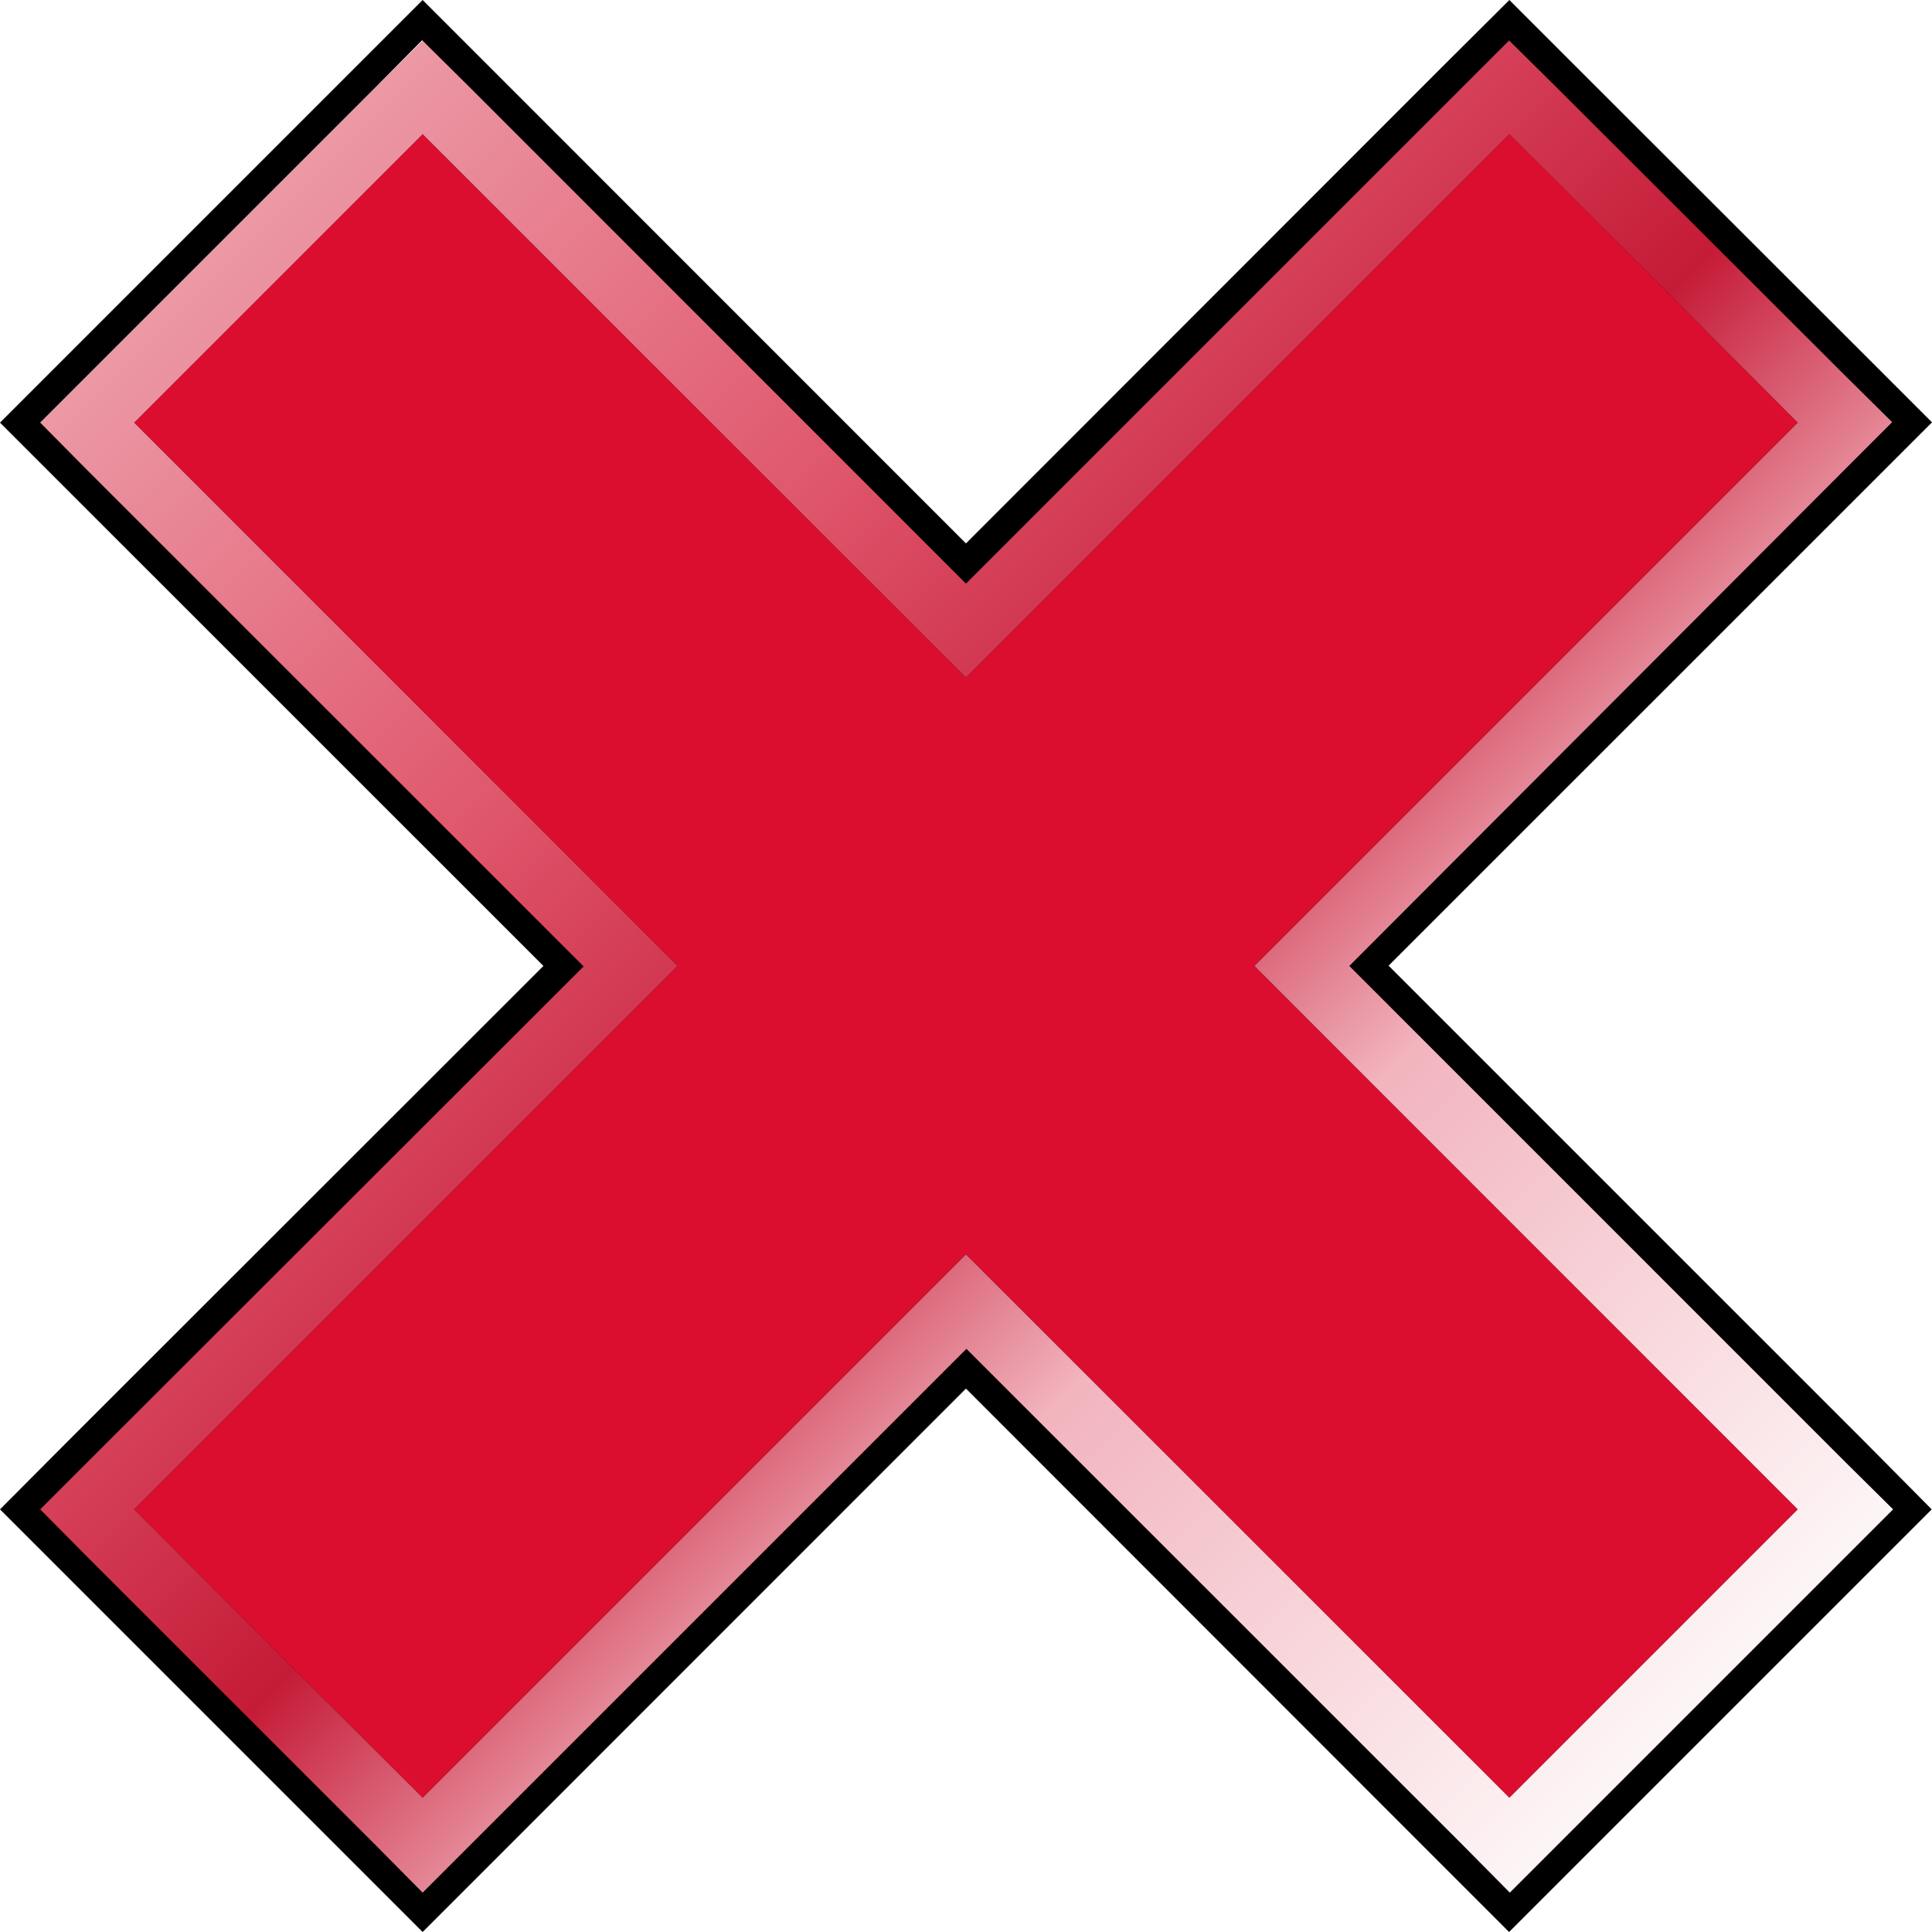
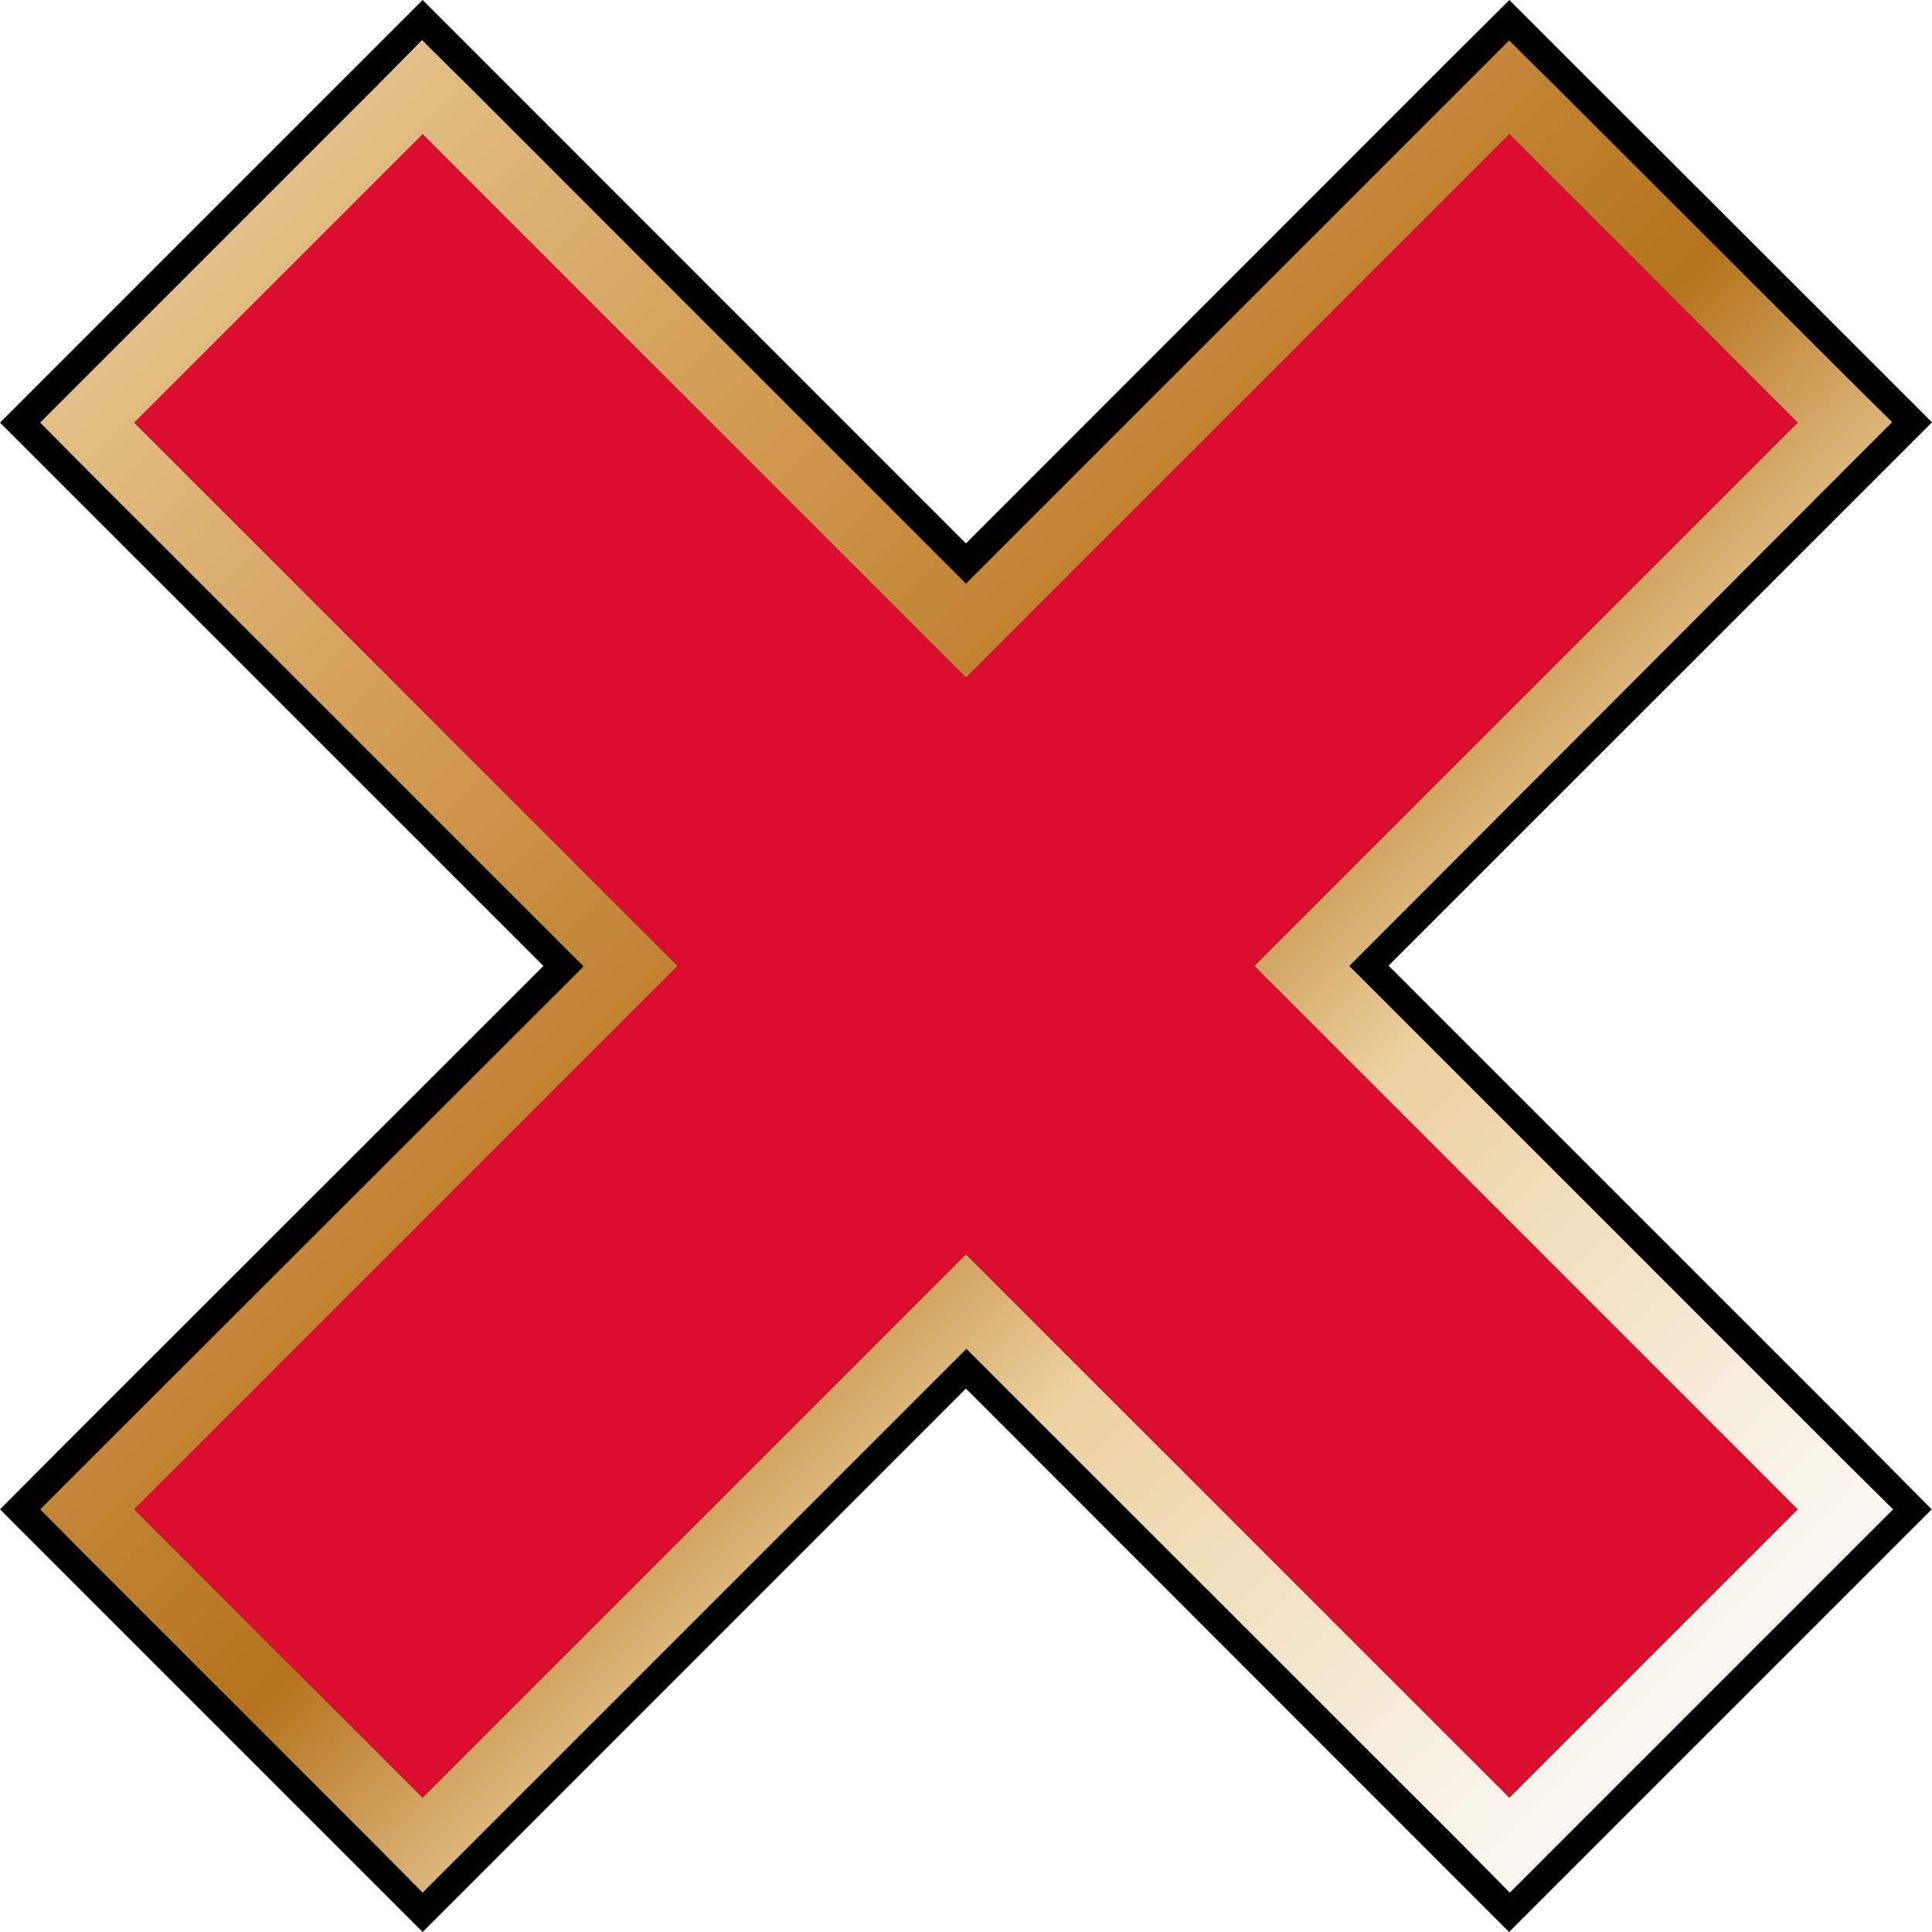
<svg xmlns="http://www.w3.org/2000/svg" viewBox="0 0 203.65 203.65">
  <defs>
    <linearGradient id="Gradiente_sem_nome_140" x1="24.4" y1="24.4" x2="179.25" y2="179.25" gradientUnits="userSpaceOnUse">
      <stop offset="0" stop-color="#fff" />
-       <stop offset="0" stop-color="#fbe4e7" />
-       <stop offset="0" stop-color="#f7ccd3" />
-       <stop offset="0" stop-color="#f3b8c1" />
-       <stop offset="0" stop-color="#f0a9b4" />
-       <stop offset="0" stop-color="#ee9fac" />
-       <stop offset="0" stop-color="#ec99a6" />
-       <stop offset="0" stop-color="#ec98a5" />
-       <stop offset="0.28" stop-color="#e0586d" />
-       <stop offset="0.51" stop-color="#c51b37" />
-       <stop offset="0.68" stop-color="#f2b4be" />
-       <stop offset="1" stop-color="#fdf5f6" />
+       <stop offset="0" stop-color="#f8efdd" />
+       <stop offset="0" stop-color="#f1e0bf" />
+       <stop offset="0" stop-color="#ecd5a9" />
+       <stop offset="0" stop-color="#e8cc99" />
+       <stop offset="0" stop-color="#e4c68e" />
+       <stop offset="0" stop-color="#e2c288" />
+       <stop offset="0" stop-color="#e2c086" />
+       <stop offset="0.28" stop-color="#ce944a" />
+       <stop offset="0.51" stop-color="#b4731c" />
+       <stop offset="0.68" stop-color="#ecd1a0" />
+       <stop offset="1" stop-color="#faf8f3" />
    </linearGradient>
  </defs>
  <g id="Camada_2" data-name="Camada 2">
    <g id="Camada_1-2" data-name="Camada 1">
      <polygon points="7.07 159.1 64.35 101.82 7.07 44.55 44.55 7.07 101.82 64.35 159.1 7.07 196.58 44.55 139.3 101.82 196.58 159.1 159.1 196.58 101.82 139.3 44.55 196.58 7.07 159.1" />
      <path d="M159.1,14.14l30.4,30.41-57.27,57.27L189.5,159.1l-30.4,30.4-57.28-57.27L44.55,189.5,14.14,159.1l57.28-57.28L14.14,44.55,44.55,14.14l57.27,57.28L159.1,14.14M159.1,0,152,7.07,101.82,57.28,51.62,7.07,44.55,0,37.48,7.07,7.07,37.48,0,44.55l7.07,7.07,50.21,50.2L7.07,152,0,159.1l7.07,7.07,30.41,30.41,7.07,7.07,7.07-7.07,50.2-50.21L152,196.58l7.07,7.07,7.07-7.07,30.41-30.41,7.07-7.07L196.58,152l-50.21-50.21,50.21-50.2,7.07-7.07-7.07-7.07L166.17,7.07,159.1,0Z" />
      <path d="M14.14,159.1l57.28-57.28L14.14,44.55,44.55,14.14l57.27,57.28L159.1,14.14l30.4,30.41-57.27,57.27L189.5,159.1l-30.4,30.4-57.28-57.27L44.55,189.5Z" fill="#db0e2f" />
      <path d="M159.1,14.14l30.4,30.41-57.27,57.27L189.5,159.1l-30.4,30.4-57.28-57.27L44.55,189.5,14.14,159.1l57.28-57.28L14.14,44.55,44.55,14.14l57.27,57.28L159.1,14.14m0-9.9-4.95,4.95L101.82,61.52,49.5,9.19l-5-4.95L39.6,9.19,9.19,39.6,4.24,44.55l4.95,5,52.33,52.32L9.19,154.15,4.24,159.1l4.95,5,30.41,30.4,4.95,5,5-5,52.32-52.32,52.33,52.32,4.95,5,5-5,30.4-30.4,5-5-5-4.95-52.32-52.33L194.45,49.5l5-5-5-4.95L164.05,9.19l-5-4.95Z" fill="url(#Gradiente_sem_nome_140)" />
    </g>
  </g>
</svg>
